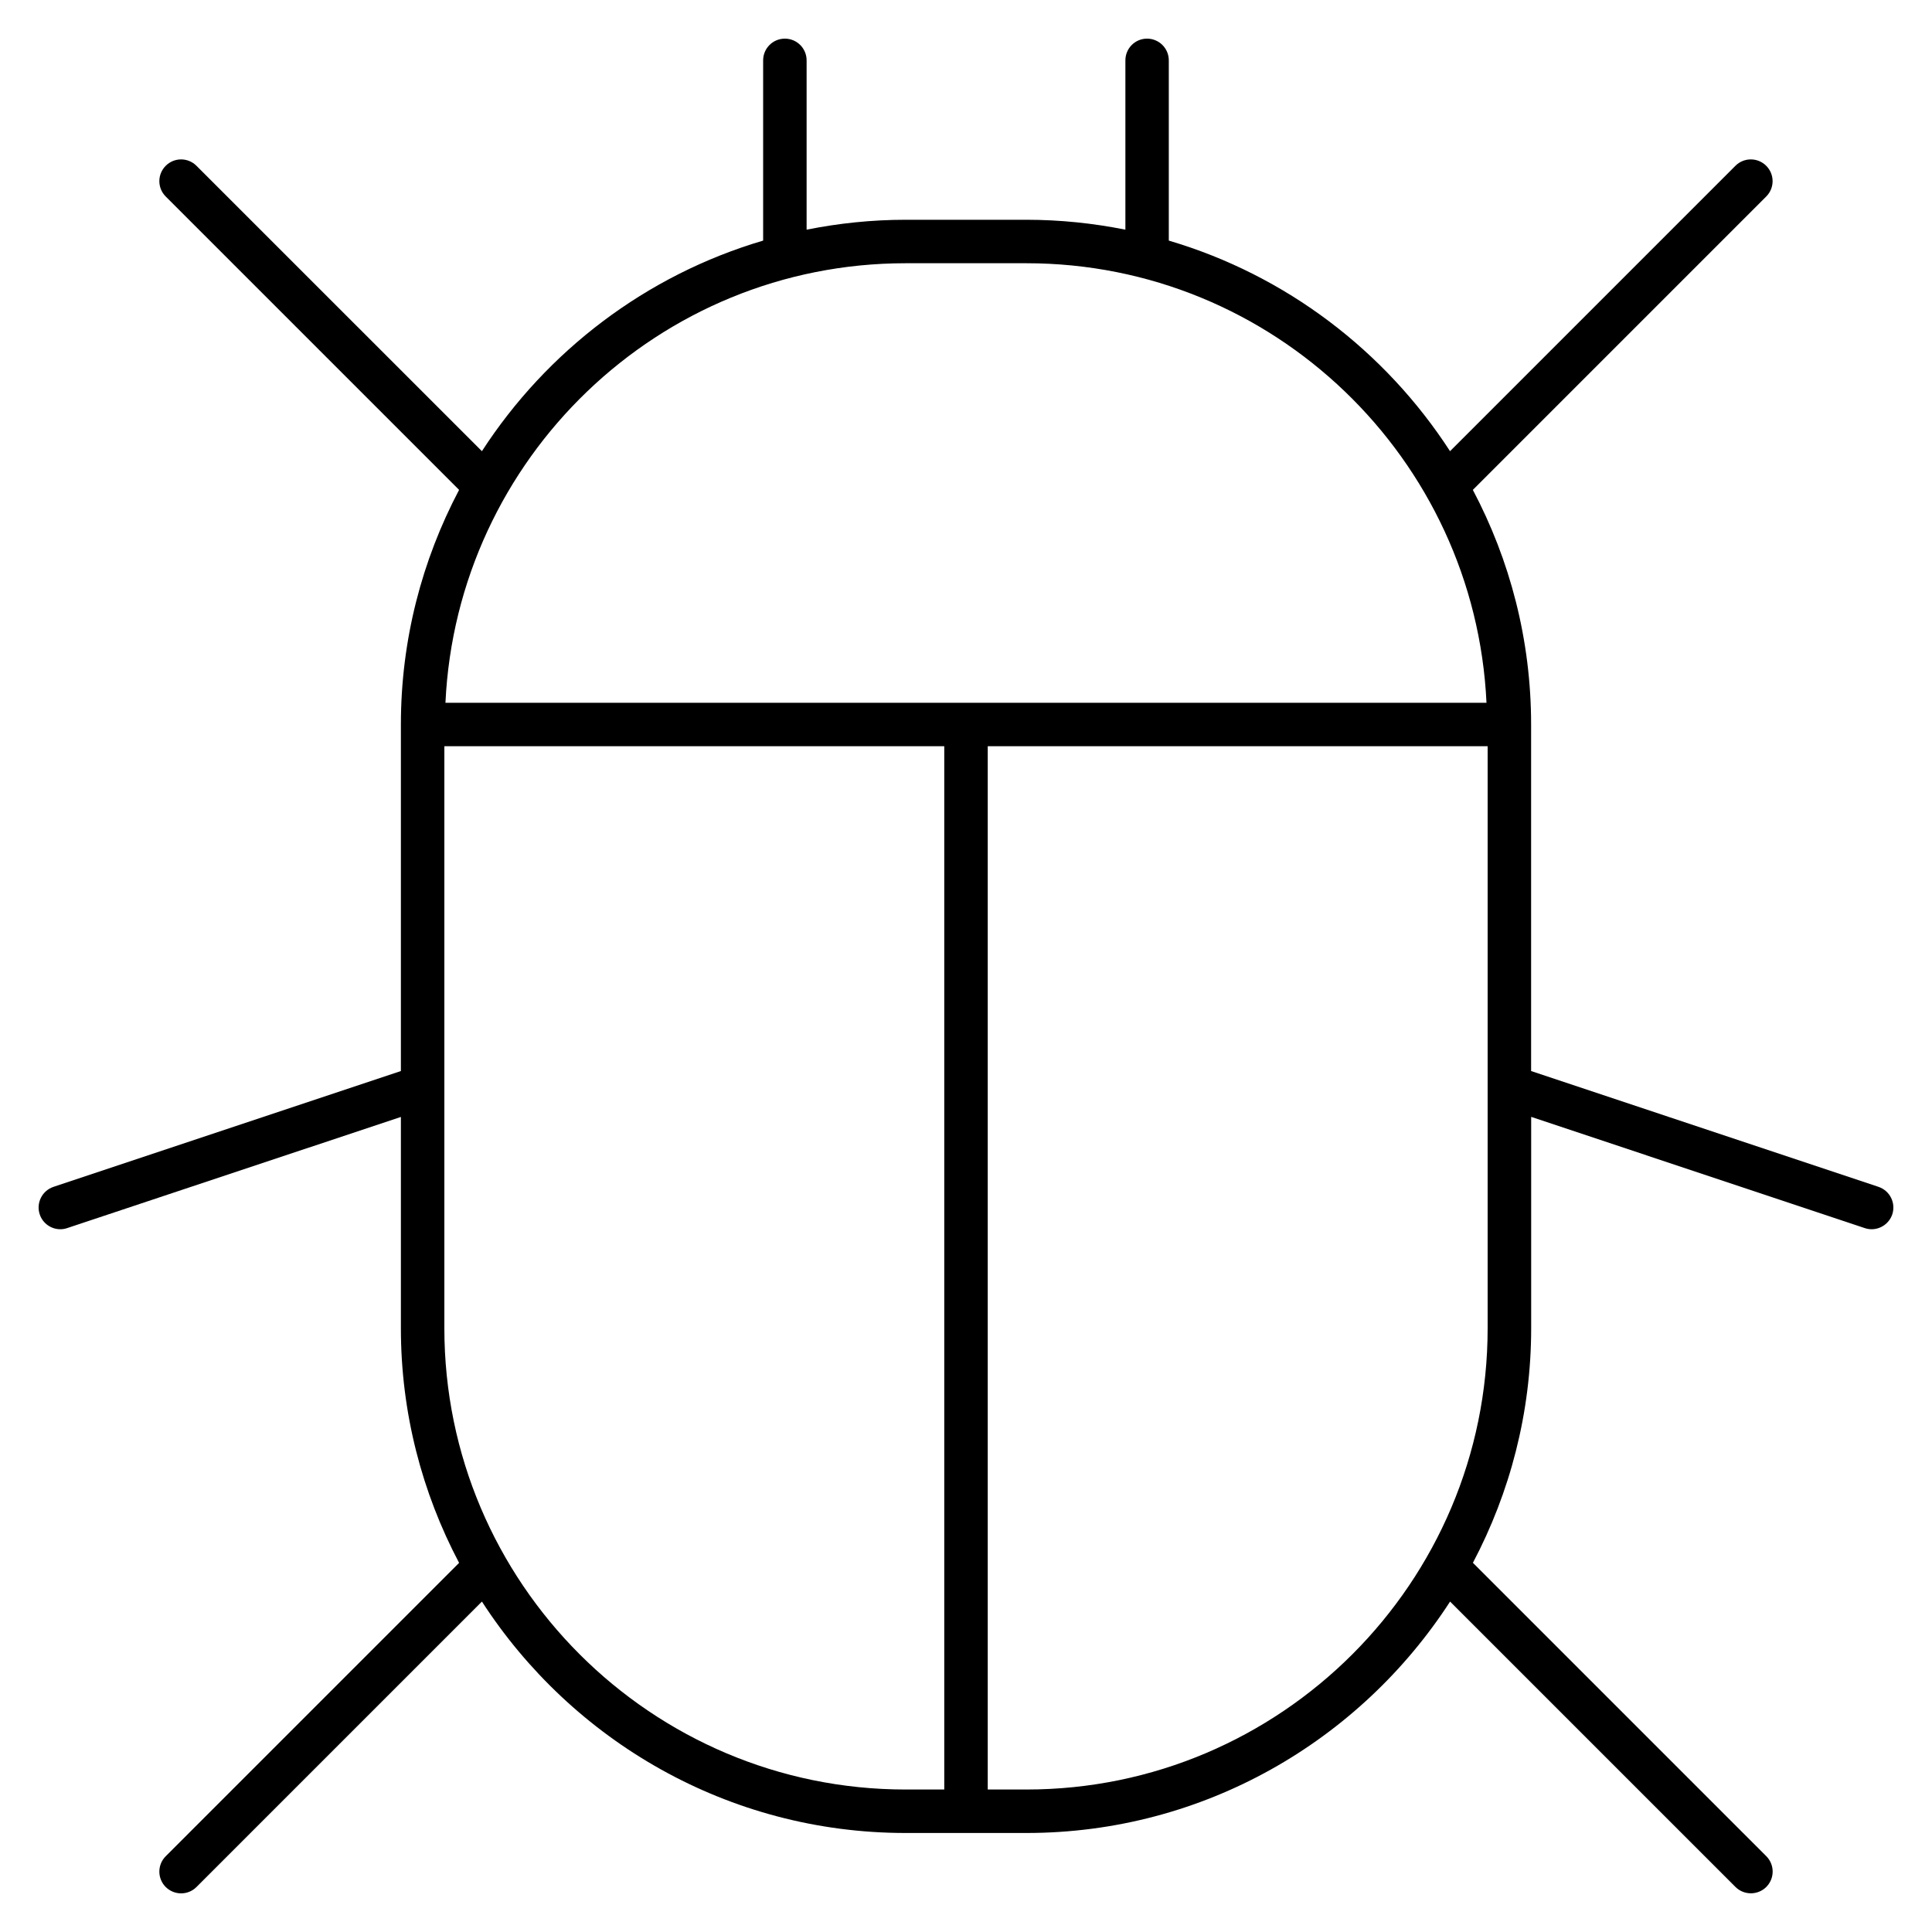
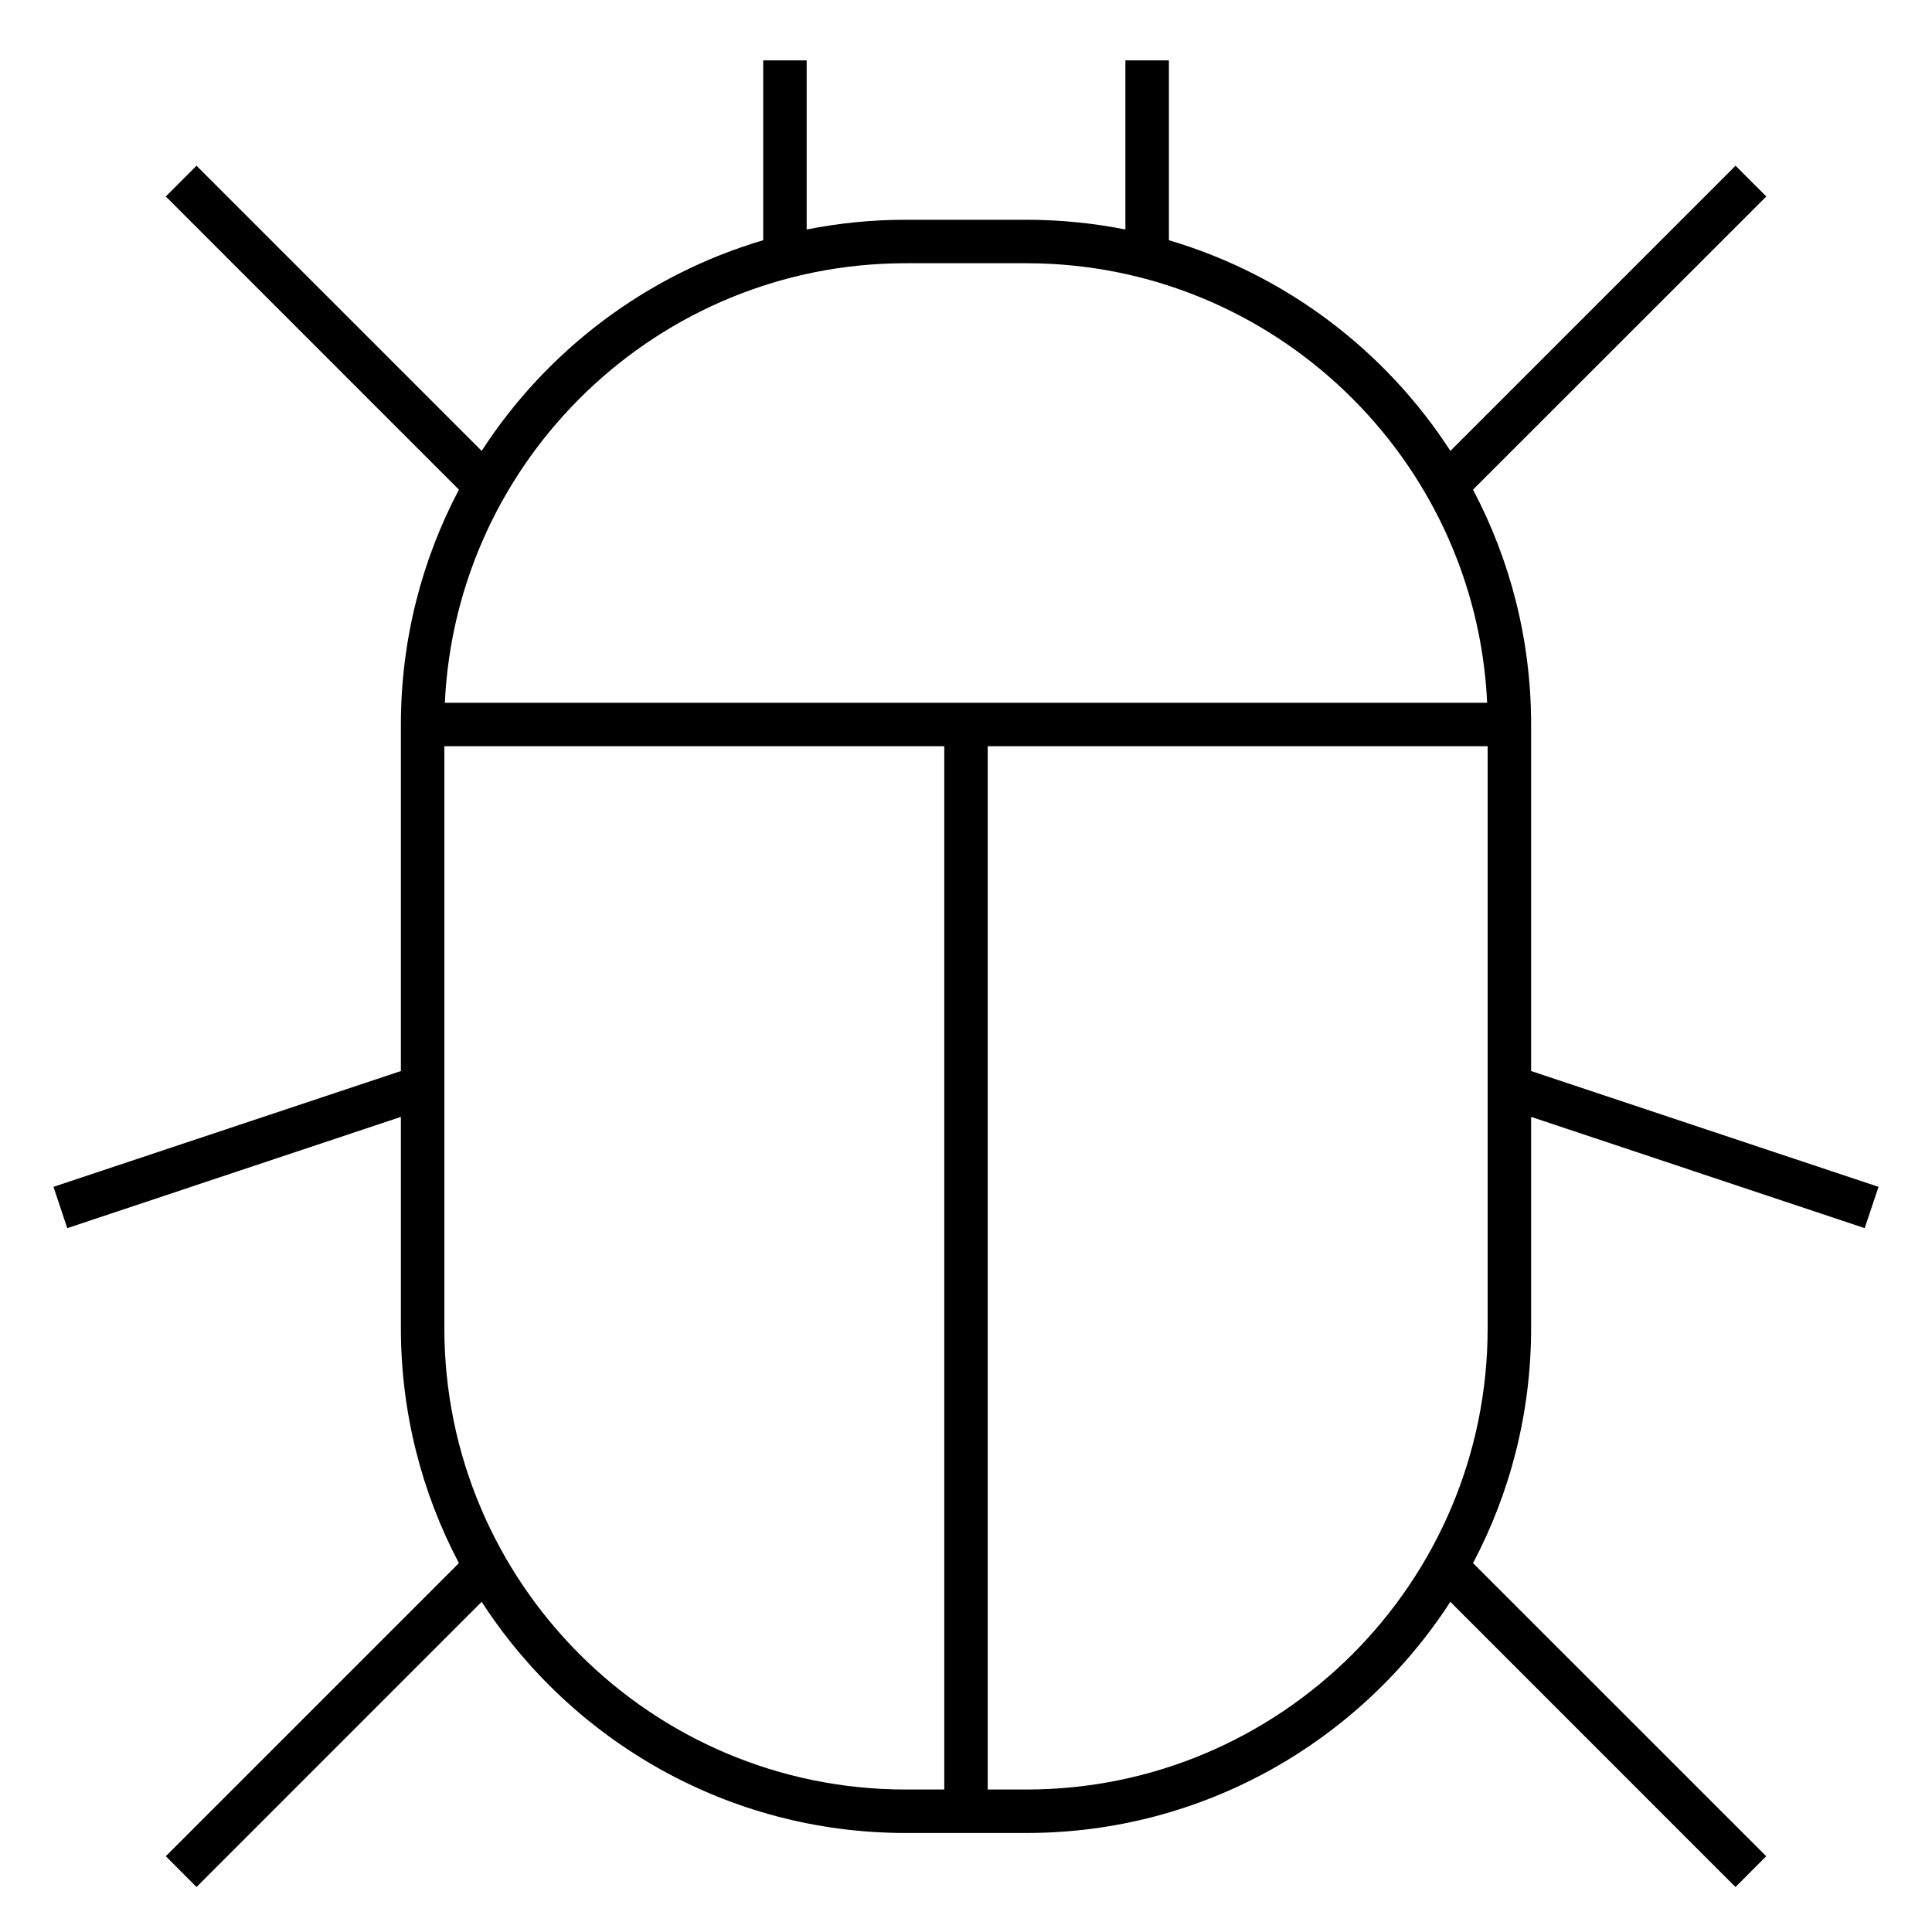
<svg xmlns="http://www.w3.org/2000/svg" version="1.1" id="Layer_1" x="0px" y="0px" viewBox="0 0 32 32" style="enable-background:new 0 0 32 32;" xml:space="preserve">
-   <path id="bug--virus--malware_1_" d="M31.114,19.658L25.36,17.74V12c0-1.403-0.351-2.724-0.965-3.886l4.859-4.859  c0.141-0.141,0.141-0.368,0-0.509s-0.369-0.141-0.51,0l-4.727,4.727c-1.075-1.66-2.719-2.916-4.658-3.488V1  c0-0.199-0.161-0.36-0.36-0.36S18.64,0.801,18.64,1v2.804C18.109,3.698,17.561,3.64,17,3.64h-2c-0.561,0-1.109,0.058-1.64,0.164V1  c0-0.199-0.161-0.36-0.36-0.36S12.64,0.801,12.64,1v2.985c-1.939,0.572-3.583,1.828-4.658,3.488L3.254,2.746  c-0.141-0.141-0.368-0.141-0.509,0s-0.141,0.368,0,0.509l4.859,4.859C6.991,9.276,6.64,10.597,6.64,12v5.74l-5.754,1.918  c-0.188,0.063-0.291,0.267-0.228,0.456c0.05,0.15,0.19,0.246,0.341,0.246c0.038,0,0.076-0.006,0.114-0.019L6.64,18.5V22  c0,1.403,0.351,2.724,0.964,3.886l-4.859,4.859c-0.141,0.141-0.141,0.369,0,0.51C2.816,31.325,2.908,31.36,3,31.36  s0.184-0.035,0.254-0.105l4.728-4.728C9.473,28.83,12.059,30.36,15,30.36h2c2.941,0,5.527-1.53,7.018-3.833l4.727,4.727  c0.07,0.07,0.163,0.105,0.255,0.105s0.185-0.035,0.255-0.105c0.141-0.141,0.141-0.369,0-0.51l-4.859-4.859  c0.613-1.162,0.965-2.483,0.965-3.886v-3.5l5.525,1.842c0.038,0.013,0.076,0.019,0.114,0.019c0.15,0,0.291-0.096,0.342-0.246  C31.404,19.925,31.303,19.722,31.114,19.658z M15,4.36h2c4.091,0,7.432,3.235,7.621,7.28H7.378C7.568,7.595,10.909,4.36,15,4.36z   M7.36,22v-9.64h8.28v17.28H15C10.787,29.64,7.36,26.213,7.36,22z M17,29.64h-0.64V12.36h8.28V22  C24.64,26.213,21.213,29.64,17,29.64z" />
+   <path id="bug--virus--malware_00000158719787280248626630000002070215803932705955_" d="M28.745,31.255l-4.723-4.724  C22.532,28.834,19.94,30.36,17,30.36h-2c-2.941,0-5.532-1.526-7.022-3.829l-4.723,4.724l-0.509-0.51l4.855-4.855  C6.988,24.728,6.64,23.403,6.64,22v-3.501l-5.526,1.843l-0.228-0.684L6.64,17.74V12c0-1.403,0.348-2.727,0.961-3.89L2.746,3.254  l0.509-0.509l4.723,4.723c1.075-1.661,2.724-2.917,4.663-3.489V1h0.72v2.801C13.89,3.696,14.439,3.64,15,3.64h2  c0.561,0,1.109,0.056,1.64,0.161V1h0.721v2.979c1.938,0.572,3.587,1.829,4.662,3.489l4.723-4.723l0.51,0.509L24.398,8.11  c0.614,1.163,0.962,2.486,0.962,3.89v5.74l5.754,1.918l-0.229,0.684l-5.525-1.843V22c0,1.403-0.348,2.728-0.962,3.89l4.856,4.855  L28.745,31.255z M16.36,29.64H17c4.213,0,7.64-3.427,7.64-7.64v-9.64h-8.28V29.64z M7.36,12.36V22c0,4.213,3.427,7.64,7.64,7.64  h0.64V12.36H7.36z M7.368,11.64h17.264C24.443,7.594,21.092,4.36,17,4.36h-2C10.908,4.36,7.557,7.594,7.368,11.64z" />
  <rect id="_Transparent_Rectangle" style="fill:none;" width="32" height="32" />
</svg>
